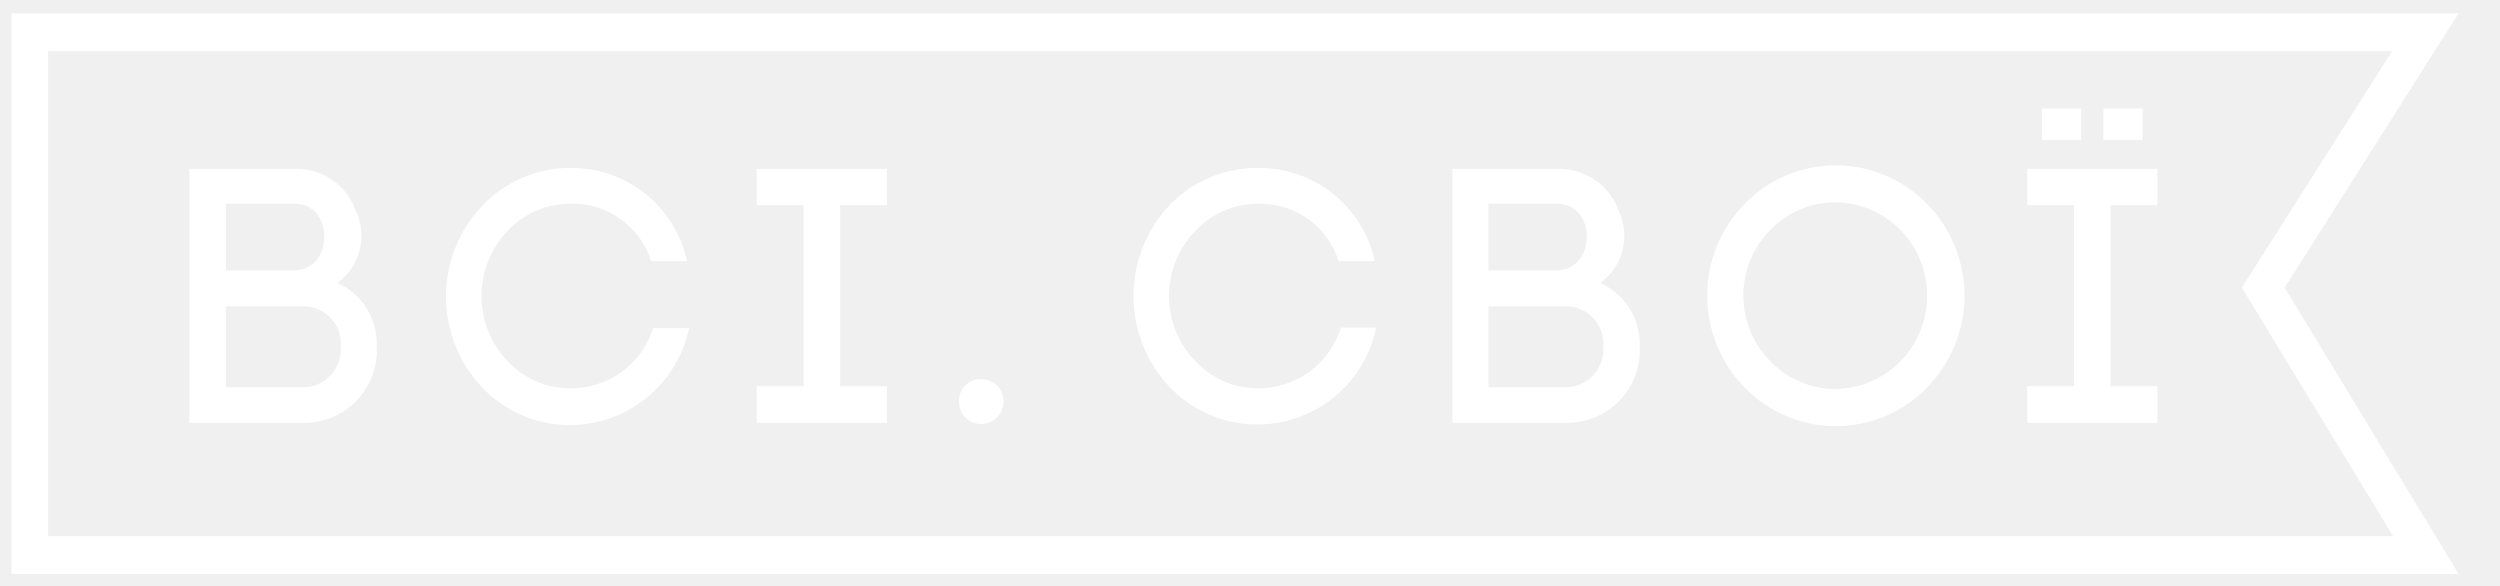
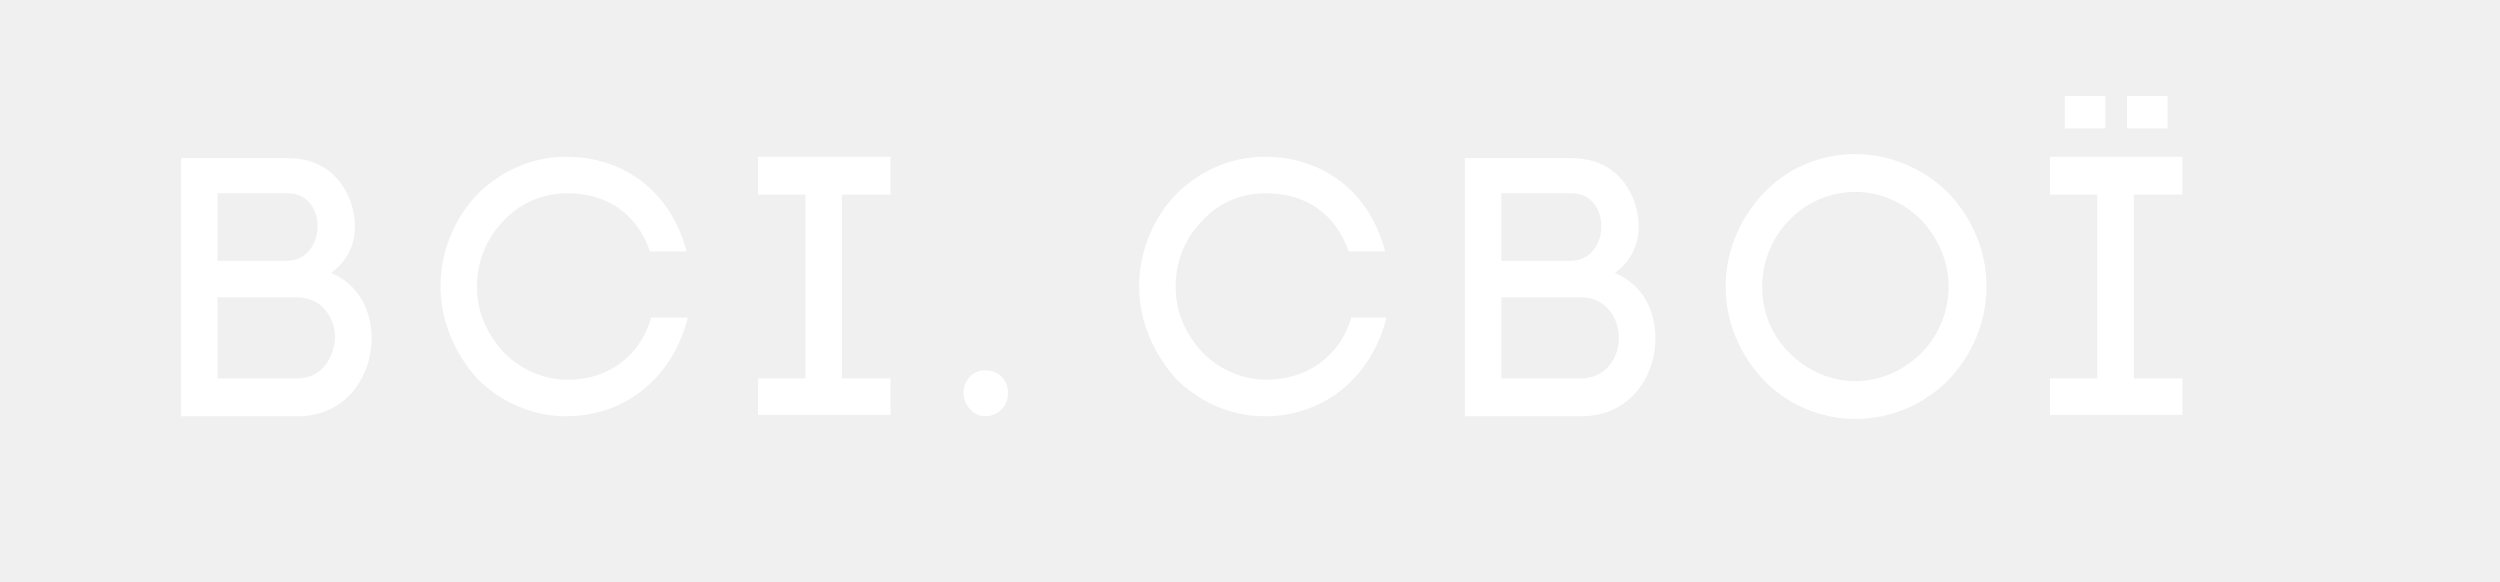
- <svg xmlns="http://www.w3.org/2000/svg" width="128" height="30" viewBox="0 0 128 30" fill="none">
-   <g id="logo_vsisvoi">
-     <path id="Vector" d="M125.88 0.682H0.592V29.386H125.88L116.974 14.727L125.88 0.682ZM122.526 27.45H2.463V2.618H122.478L114.783 14.727L122.526 27.45Z" fill="white" />
-     <path id="Vector_2" d="M29.157 19.882C28.56 19.878 27.97 19.752 27.424 19.512C26.877 19.271 26.386 18.922 25.979 18.484C25.127 17.587 24.652 16.395 24.652 15.157C24.652 13.918 25.127 12.727 25.979 11.829C26.386 11.392 26.877 11.042 27.424 10.802C27.97 10.562 28.56 10.436 29.157 10.432C30.079 10.395 30.988 10.663 31.744 11.194C32.499 11.725 33.061 12.489 33.341 13.37H35.178C34.88 12 34.117 10.776 33.019 9.905C31.921 9.035 30.556 8.573 29.157 8.598C28.32 8.603 27.493 8.777 26.725 9.11C25.956 9.442 25.263 9.927 24.686 10.534C23.498 11.789 22.835 13.454 22.835 15.184C22.835 16.914 23.498 18.579 24.686 19.834C25.262 20.443 25.955 20.928 26.723 21.26C27.492 21.591 28.32 21.763 29.157 21.764C30.591 21.768 31.983 21.276 33.099 20.372C34.214 19.468 34.985 18.207 35.281 16.8H33.443C33.156 17.708 32.583 18.499 31.811 19.054C31.038 19.61 30.107 19.9 29.157 19.882Z" fill="white" />
-     <path id="Vector_3" d="M38.744 10.507H41.146V19.773H38.744V21.648H45.412V19.773H43.017V10.507H45.412V8.646H38.744V10.507Z" fill="white" />
-     <path id="Vector_4" d="M17.276 14.489C17.84 14.079 18.242 13.484 18.414 12.807C18.585 12.131 18.515 11.416 18.215 10.786C17.986 10.142 17.559 9.588 16.995 9.203C16.431 8.818 15.76 8.623 15.078 8.645H9.696V21.648H15.541C16.049 21.654 16.553 21.556 17.022 21.359C17.49 21.162 17.913 20.87 18.265 20.503C18.617 20.135 18.889 19.699 19.065 19.222C19.242 18.744 19.318 18.235 19.29 17.727C19.315 17.047 19.137 16.376 18.778 15.799C18.419 15.222 17.896 14.765 17.276 14.489ZM11.567 10.432H15.099C17.14 10.432 17.093 13.841 15.058 13.841H11.567V10.432ZM15.562 19.827H11.567V15.682H15.562C15.822 15.685 16.078 15.741 16.316 15.847C16.553 15.953 16.767 16.106 16.944 16.298C17.12 16.489 17.256 16.715 17.342 16.96C17.428 17.206 17.464 17.467 17.446 17.727C17.469 17.992 17.436 18.26 17.351 18.512C17.266 18.764 17.13 18.996 16.951 19.193C16.772 19.39 16.554 19.549 16.312 19.657C16.069 19.767 15.807 19.824 15.541 19.827H15.562Z" fill="white" />
-     <path id="Vector_5" d="M50.209 19.418C50.06 19.416 49.911 19.445 49.773 19.503C49.635 19.56 49.51 19.646 49.406 19.754C49.302 19.862 49.221 19.99 49.169 20.131C49.116 20.271 49.093 20.421 49.1 20.57C49.1 20.872 49.22 21.162 49.433 21.376C49.646 21.589 49.935 21.709 50.237 21.709C50.538 21.709 50.827 21.589 51.04 21.376C51.253 21.162 51.373 20.872 51.373 20.57C51.38 20.416 51.354 20.262 51.298 20.118C51.242 19.974 51.156 19.844 51.047 19.735C50.937 19.627 50.806 19.543 50.661 19.488C50.517 19.433 50.363 19.41 50.209 19.418Z" fill="white" />
-     <path id="Vector_6" d="M93.982 8.461C93.114 8.464 92.256 8.64 91.457 8.978C90.658 9.316 89.934 9.811 89.328 10.432C88.097 11.688 87.408 13.377 87.408 15.136C87.408 16.896 88.097 18.585 89.328 19.841C89.934 20.467 90.659 20.965 91.461 21.304C92.263 21.644 93.125 21.819 93.995 21.819C94.866 21.819 95.728 21.644 96.529 21.304C97.331 20.965 98.057 20.467 98.663 19.841C99.893 18.585 100.582 16.896 100.582 15.136C100.582 13.377 99.893 11.688 98.663 10.432C98.051 9.81 97.322 9.316 96.519 8.978C95.715 8.64 94.853 8.464 93.982 8.461ZM97.302 18.505C96.416 19.4 95.213 19.907 93.954 19.916C93.337 19.913 92.727 19.787 92.159 19.545C91.591 19.302 91.077 18.949 90.648 18.505C89.758 17.61 89.259 16.399 89.259 15.136C89.259 13.874 89.758 12.663 90.648 11.768C91.077 11.324 91.591 10.97 92.159 10.728C92.727 10.486 93.337 10.36 93.954 10.357C95.213 10.366 96.416 10.873 97.302 11.768C98.178 12.67 98.669 13.878 98.669 15.136C98.669 16.395 98.178 17.603 97.302 18.505Z" fill="white" />
-     <path id="Vector_7" d="M103.794 10.507H106.196V19.773H103.794V21.648H110.462V19.773H108.06V10.507H110.462V8.646H103.794V10.507Z" fill="white" />
-     <path id="Vector_8" d="M81.931 14.489C82.497 14.081 82.902 13.486 83.074 12.81C83.247 12.133 83.177 11.417 82.877 10.787C82.646 10.143 82.217 9.589 81.652 9.204C81.088 8.82 80.416 8.624 79.733 8.646H74.358V21.648H80.203C80.711 21.654 81.215 21.556 81.683 21.359C82.152 21.162 82.575 20.871 82.927 20.503C83.278 20.136 83.551 19.7 83.727 19.222C83.903 18.745 83.98 18.236 83.952 17.727C83.976 17.047 83.797 16.375 83.437 15.798C83.077 15.221 82.552 14.765 81.931 14.489ZM76.209 10.432H79.733C81.775 10.432 81.734 13.841 79.699 13.841H76.209V10.432ZM80.203 19.828H76.209V15.682H80.203C80.463 15.685 80.72 15.741 80.957 15.847C81.195 15.953 81.408 16.107 81.585 16.298C81.761 16.489 81.897 16.715 81.983 16.961C82.07 17.207 82.105 17.468 82.088 17.727C82.11 17.991 82.078 18.257 81.994 18.508C81.91 18.759 81.776 18.99 81.599 19.186C81.422 19.383 81.207 19.542 80.967 19.652C80.727 19.762 80.467 19.822 80.203 19.828Z" fill="white" />
-     <path id="Vector_9" d="M64.369 19.882C63.772 19.878 63.183 19.752 62.636 19.512C62.09 19.272 61.598 18.922 61.191 18.484C60.335 17.589 59.856 16.397 59.856 15.157C59.856 13.916 60.335 12.724 61.191 11.829C61.598 11.392 62.09 11.042 62.636 10.801C63.183 10.561 63.772 10.435 64.369 10.432C65.289 10.397 66.195 10.666 66.949 11.197C67.702 11.727 68.261 12.491 68.54 13.37H70.391C70.091 12.001 69.328 10.777 68.23 9.907C67.132 9.037 65.768 8.574 64.369 8.598C63.531 8.597 62.701 8.766 61.93 9.094C61.158 9.422 60.461 9.902 59.878 10.507C58.694 11.764 58.035 13.428 58.035 15.157C58.035 16.885 58.694 18.549 59.878 19.807C60.661 20.628 61.654 21.22 62.748 21.518C63.842 21.816 64.997 21.808 66.087 21.495C67.177 21.183 68.161 20.578 68.933 19.745C69.705 18.913 70.235 17.885 70.466 16.773H68.656C68.372 17.685 67.802 18.481 67.029 19.042C66.256 19.602 65.323 19.897 64.369 19.882Z" fill="white" />
-     <path id="Vector_10" d="M109.7 5.557H107.693V7.173H109.7V5.557Z" fill="white" />
-     <path id="Vector_11" d="M106.556 5.557H104.549V7.173H106.556V5.557Z" fill="white" />
-   </g>
+ <svg xmlns="http://www.w3.org/2000/svg" width="185" height="43" viewBox="0 0 185 43" fill="none">
+   <path d="M41.998 28.102C40.198 28.102 38.498 27.302 37.298 26.102C36.098 24.802 35.298 23.202 35.298 21.202C35.298 19.202 36.098 17.502 37.298 16.302C38.498 15.002 40.198 14.302 41.998 14.302C44.798 14.302 47.098 15.702 48.098 18.602H50.798C49.698 14.302 46.298 11.602 41.898 11.602C39.298 11.602 36.998 12.702 35.298 14.402C33.698 16.102 32.598 18.502 32.598 21.202C32.598 23.802 33.698 26.202 35.298 28.002C36.998 29.702 39.298 30.802 41.898 30.802C46.298 30.802 49.798 27.902 50.898 23.502H48.198C47.298 26.502 44.898 28.102 41.998 28.102Z" fill="white" />
+   <path d="M56.098 14.402H59.598V28.002H56.098V30.702H65.898V28.002H62.298V14.402H65.898V11.602H56.098V14.402Z" fill="white" />
+   <path d="M24.498 20.203C26.398 18.803 26.598 16.703 25.898 14.803C25.198 13.003 23.698 11.703 21.298 11.703H13.398V30.803H21.998C25.598 30.803 27.498 27.903 27.498 25.003C27.498 23.203 26.698 21.103 24.498 20.203ZM16.098 14.303H21.298C24.298 14.303 24.198 19.303 21.198 19.303H16.098V14.303ZM21.998 28.003H16.098V22.003H21.998C23.798 22.003 24.798 23.503 24.798 25.003C24.698 26.503 23.798 28.003 21.998 28.003Z" fill="white" />
+   <path d="M72.897 27.402C71.997 27.402 71.297 28.102 71.297 29.102C71.297 29.902 71.997 30.802 72.897 30.802C73.897 30.802 74.597 30.002 74.597 29.102C74.597 28.102 73.897 27.402 72.897 27.402Z" fill="white" />
+   <path d="M137.299 11.402C134.599 11.402 132.199 12.502 130.499 14.302C128.799 16.102 127.699 18.502 127.699 21.202C127.699 23.902 128.799 26.302 130.499 28.102C132.199 29.902 134.699 31.002 137.299 31.002C139.999 31.002 142.399 29.902 144.199 28.102C145.899 26.302 146.999 23.902 146.999 21.202C146.999 18.502 145.899 16.102 144.199 14.302C142.399 12.502 139.899 11.402 137.299 11.402ZM142.199 26.102C140.899 27.402 139.199 28.202 137.299 28.202C135.399 28.202 133.699 27.402 132.399 26.102C131.099 24.802 130.399 23.102 130.399 21.202C130.399 19.302 131.199 17.502 132.399 16.302C133.599 15.002 135.399 14.202 137.299 14.202C139.199 14.202 140.899 15.002 142.199 16.302C143.399 17.602 144.199 19.302 144.199 21.202C144.199 23.102 143.399 24.902 142.199 26.102Z" fill="white" />
+   <path d="M151.699 14.402H155.199V28.002H151.699V30.702H161.499V28.002H157.899V14.402H161.499V11.602H151.699V14.402Z" fill="white" />
+   <path d="M119.498 20.203C121.398 18.803 121.598 16.703 120.898 14.803C120.198 13.003 118.698 11.703 116.298 11.703H108.398V30.803H116.998C120.598 30.803 122.498 27.903 122.498 25.003C122.498 23.203 121.698 21.103 119.498 20.203ZM111.098 14.303H116.298C119.298 14.303 119.198 19.303 116.198 19.303H111.098V14.303ZM116.998 28.003H111.098V22.003H116.998C118.798 22.003 119.798 23.503 119.798 25.003C119.798 26.503 118.798 28.003 116.998 28.003Z" fill="white" />
+   <path d="M93.697 28.102C91.897 28.102 90.197 27.302 88.997 26.102C87.797 24.802 86.997 23.202 86.997 21.202C86.997 19.202 87.797 17.502 88.997 16.302C90.197 15.002 91.797 14.302 93.697 14.302C96.497 14.302 98.797 15.702 99.797 18.602H102.497C101.397 14.302 97.997 11.602 93.597 11.602C90.997 11.602 88.697 12.702 86.997 14.402C85.397 16.102 84.297 18.502 84.297 21.202C84.297 23.802 85.397 26.202 86.997 28.002C88.697 29.702 90.997 30.802 93.597 30.802C97.997 30.802 101.497 27.902 102.597 23.502H99.997C99.097 26.502 96.597 28.102 93.697 28.102Z" fill="white" />
+   <path d="M160.398 7.102H157.398V9.502H160.398V7.102Z" fill="white" />
+   <path d="M155.797 7.102H152.797V9.502H155.797V7.102Z" fill="white" />
</svg>
